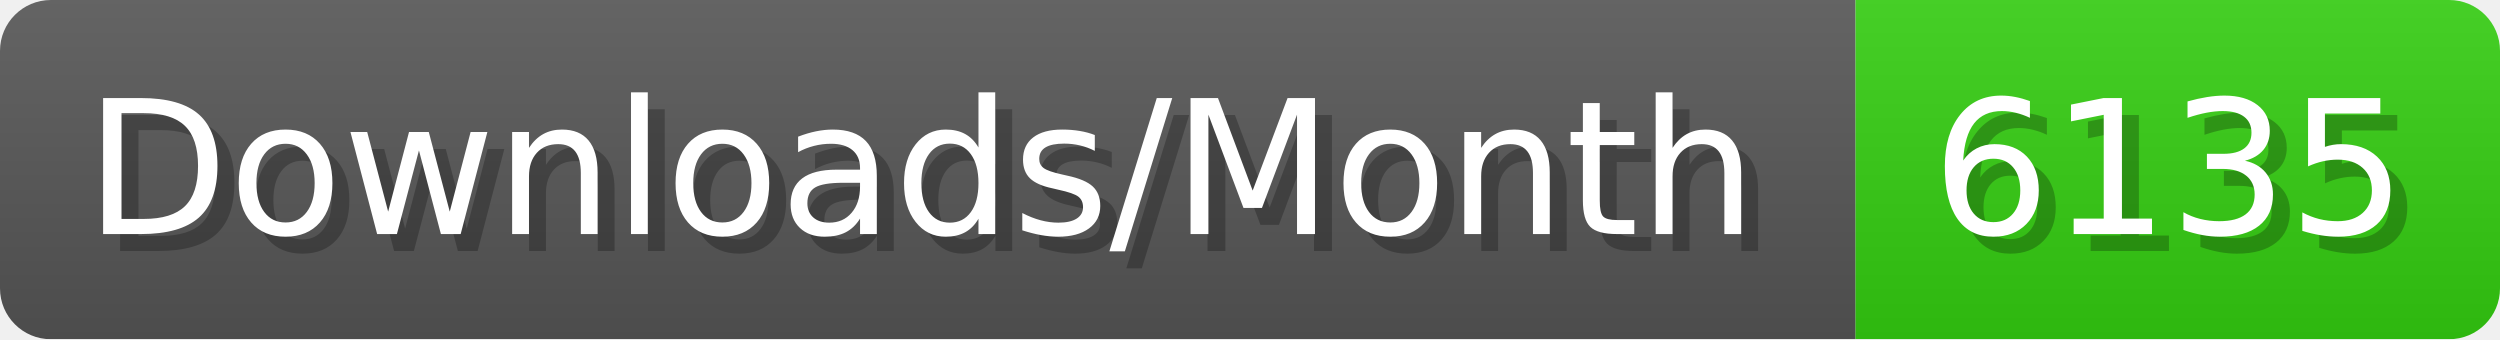
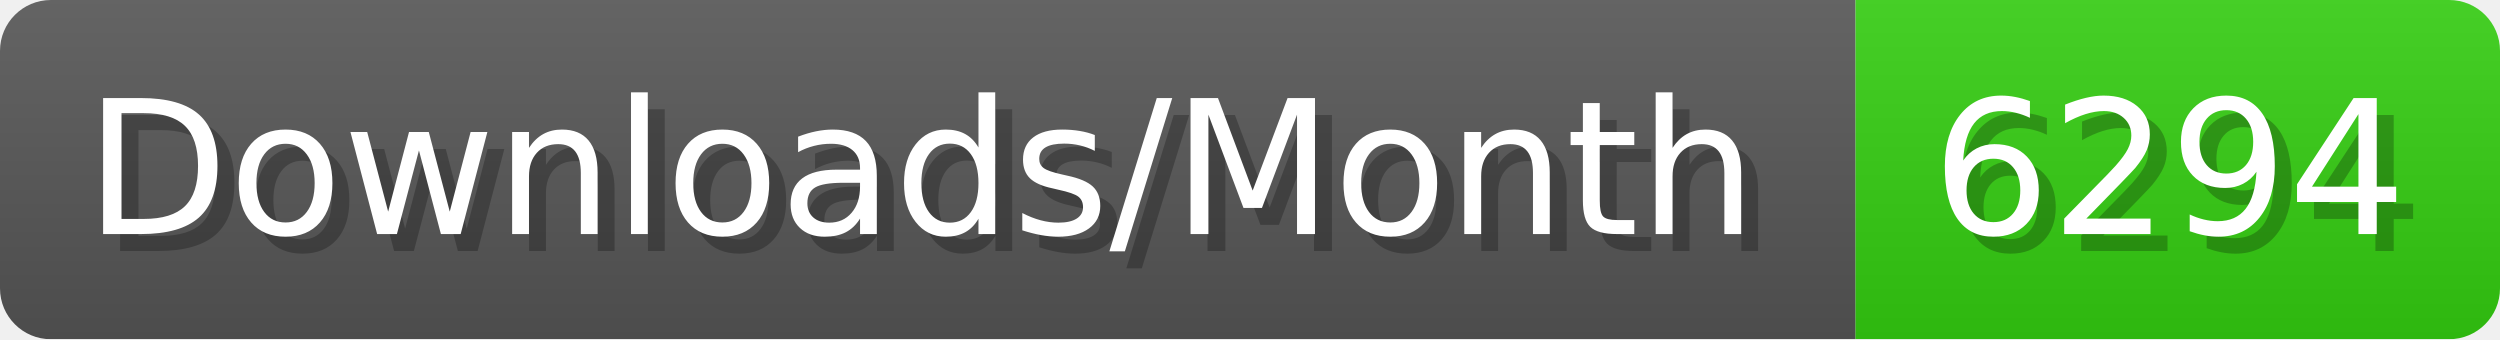
- <svg xmlns="http://www.w3.org/2000/svg" width="147.4" height="20" viewBox="0 0 1474 200" role="img" aria-label="Downloads/Month: 6135">
+ <svg xmlns="http://www.w3.org/2000/svg" width="147.4" height="20" viewBox="0 0 1474 200" role="img" aria-label="Downloads/Month: 6294">
  <linearGradient id="YlXUI" x2="0" y2="100%">
    <stop offset="0" stop-opacity=".1" stop-color="#EEE" />
    <stop offset="1" stop-opacity=".1" />
  </linearGradient>
  <mask id="JHhop">
    <rect width="1474" height="200" rx="30" fill="#FFF" />
  </mask>
  <g mask="url(#JHhop)">
    <rect width="1094" height="200" fill="#555" />
    <rect width="380" height="200" fill="#3C1" x="1094" />
    <rect width="1474" height="200" fill="url(#YlXUI)" />
  </g>
  <g aria-hidden="true" fill="#fff" text-anchor="start" font-family="Verdana,DejaVu Sans,sans-serif" font-size="110">
    <text x="60" y="148" textLength="994" fill="#000" opacity="0.25">Downloads/Month</text>
    <text x="50" y="138" textLength="994">Downloads/Month</text>
-     <text x="1149" y="148" textLength="280" fill="#000" opacity="0.25">6135</text>
-     <text x="1139" y="138" textLength="280">6135</text>
+     <text x="1149" y="148" textLength="280" fill="#000" opacity="0.25">6294</text>
+     <text x="1139" y="138" textLength="280">6294</text>
  </g>
</svg>
